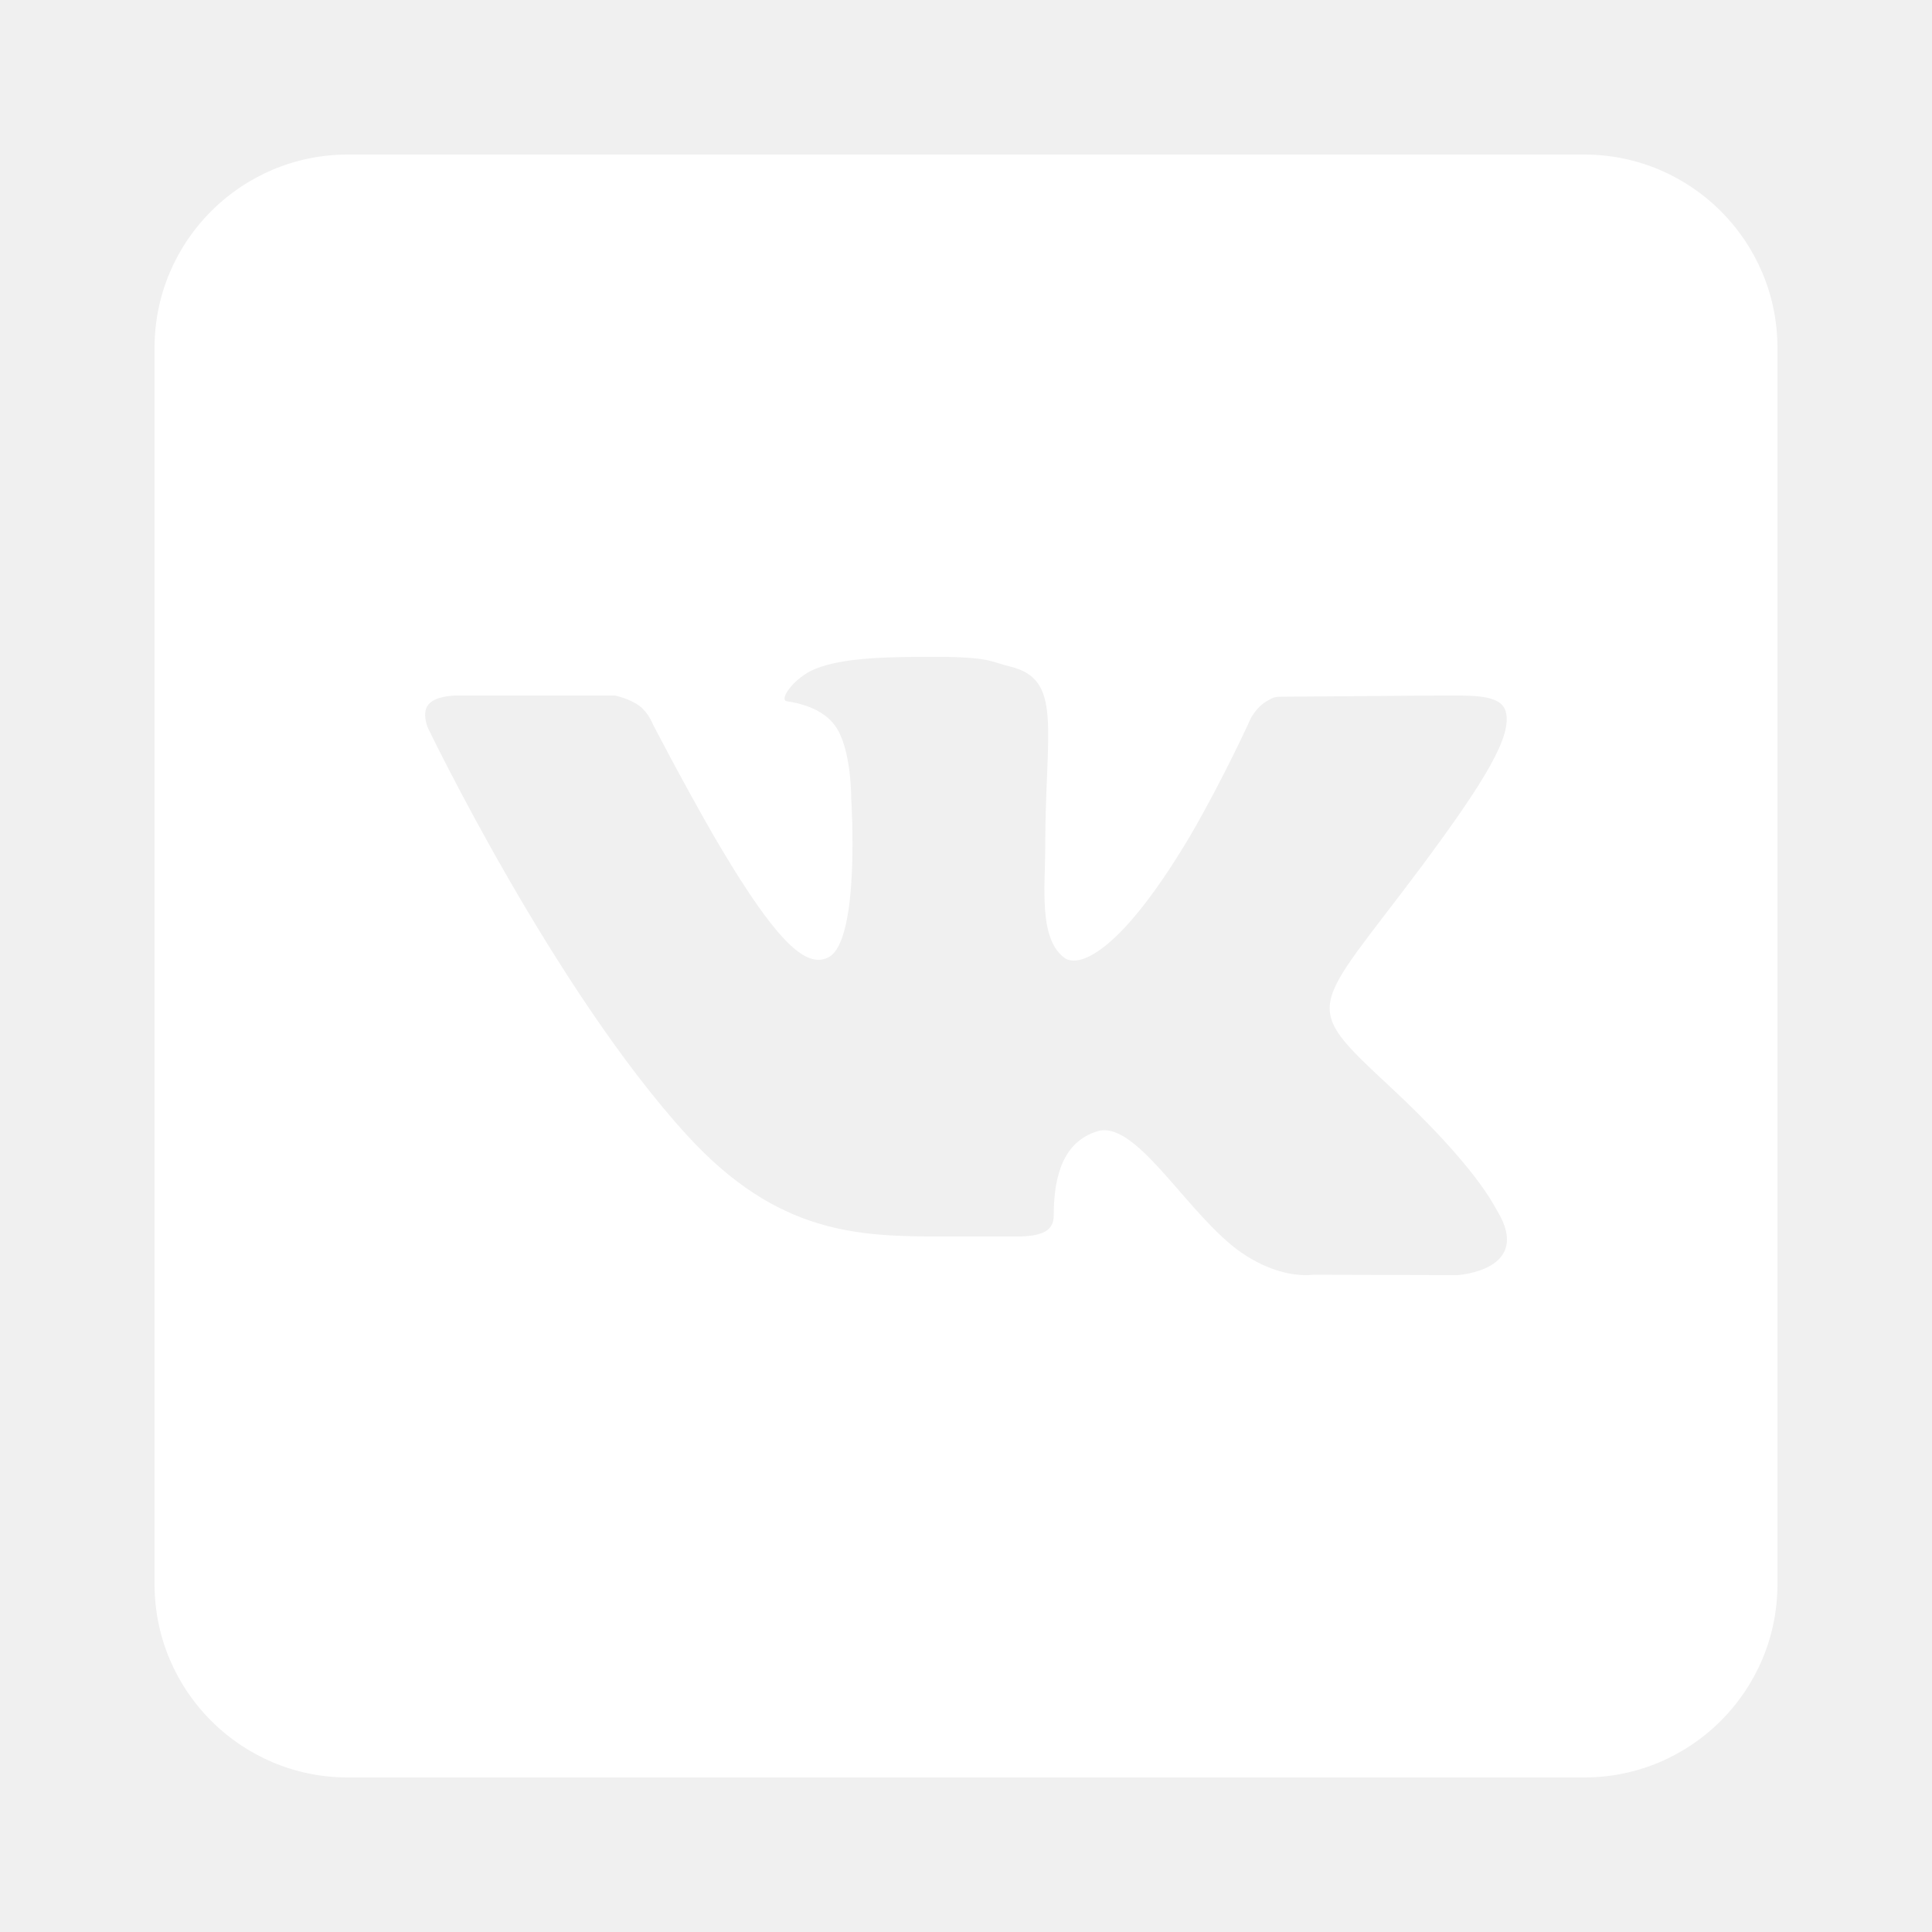
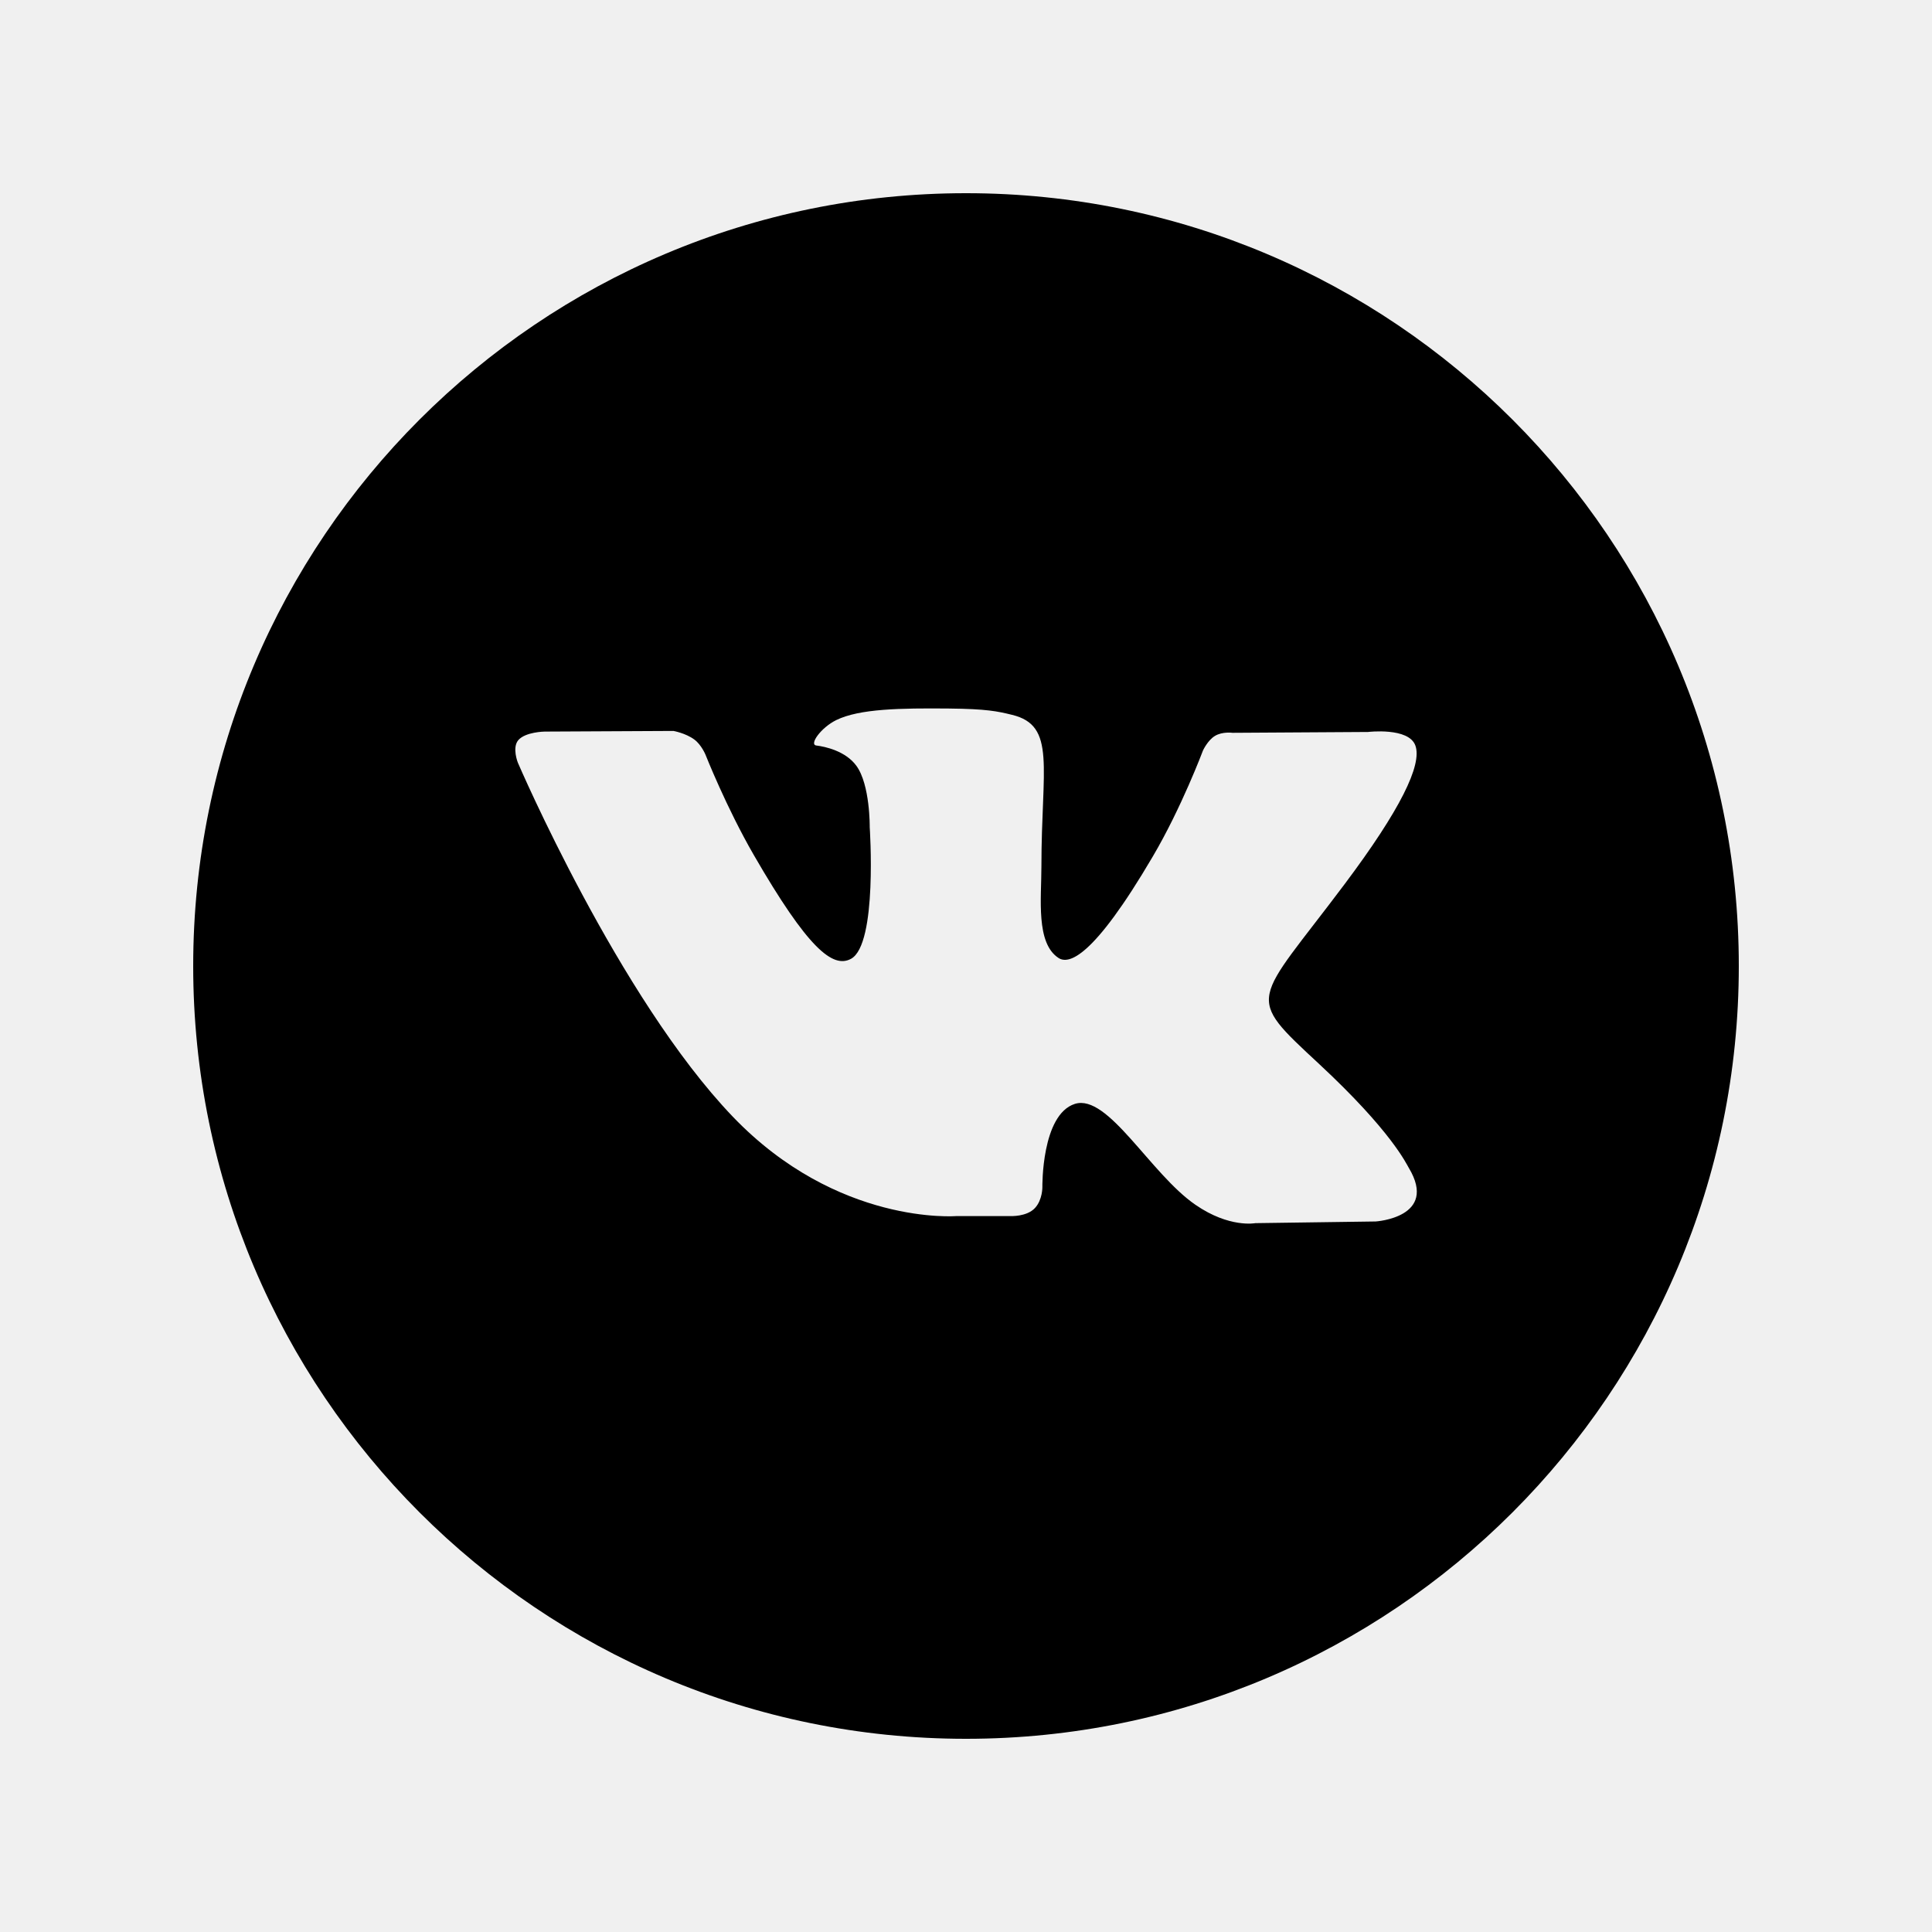
- <svg xmlns="http://www.w3.org/2000/svg" fill="#ffffff" viewBox="0 0 50 50" width="50px" height="50px">
-   <path d="M41,4H9C6.24,4,4,6.24,4,9v32c0,2.76,2.24,5,5,5h32c2.76,0,5-2.24,5-5V9C46,6.24,43.76,4,41,4z M37.72,33l-3.73-0.01 c0,0-0.08,0.01-0.21,0.01c-0.3,0-0.92-0.08-1.65-0.58c-1.31-0.91-2.56-3.17-3.55-3.17c-0.07,0-0.13,0.01-0.19,0.03 c-0.86,0.27-1.12,1.13-1.12,2.18c0,0.37-0.26,0.54-0.96,0.54h-1.93c-2.16,0-4.25-0.05-6.6-2.62c-3.46-3.79-6.7-10.53-6.7-10.53 s-0.18-0.39,0.01-0.62c0.18-0.21,0.6-0.23,0.76-0.23c0.04,0,0.06,0,0.06,0h4c0,0,0.37,0.07,0.64,0.27c0.23,0.17,0.35,0.48,0.35,0.48 s0.68,1.32,1.53,2.81c1.43,2.46,2.2,3.28,2.75,3.28c0.09,0,0.18-0.02,0.27-0.07c0.82-0.45,0.58-4.09,0.58-4.09s0.01-1.32-0.42-1.9 c-0.33-0.46-0.96-0.59-1.24-0.63c-0.22-0.03,0.14-0.55,0.62-0.79c0.62-0.3,1.65-0.36,2.89-0.36h0.6c1.17,0.02,1.2,0.14,1.66,0.25 c1.38,0.33,0.91,1.62,0.91,4.71c0,0.99-0.18,2.38,0.53,2.85c0.05,0.03,0.12,0.05,0.21,0.05c0.46,0,1.45-0.59,3.03-3.26 c0.88-1.52,1.56-3.03,1.56-3.03s0.15-0.27,0.38-0.41c0.22-0.13,0.22-0.13,0.51-0.13h0.03c0.32,0,3.5-0.03,4.2-0.03h0.08 c0.67,0,1.28,0.01,1.39,0.42c0.16,0.62-0.49,1.73-2.2,4.03c-2.82,3.77-3.14,3.49-0.8,5.67c2.24,2.08,2.7,3.09,2.78,3.22 C39.68,32.88,37.72,33,37.72,33z" />
+ <svg xmlns="http://www.w3.org/2000/svg" fill="#000000" viewBox="0 0 30 30" width="30px" height="30px">
+   <path d="M15,3C8.373,3,3,8.373,3,15c0,6.627,5.373,12,12,12s12-5.373,12-12C27,8.373,21.627,3,15,3z M21.361,18.967l-1.868,0.026 c0,0-0.403,0.079-0.93-0.285c-0.699-0.48-1.358-1.729-1.872-1.567c-0.521,0.166-0.505,1.29-0.505,1.29s0.004,0.198-0.115,0.327 c-0.129,0.139-0.382,0.125-0.382,0.125h-0.837c0,0-1.846,0.153-3.473-1.543c-1.772-1.849-3.338-5.498-3.338-5.498 s-0.092-0.23,0.006-0.348c0.111-0.13,0.41-0.134,0.41-0.134l2-0.01c0,0,0.188,0.033,0.324,0.133 c0.111,0.082,0.174,0.236,0.174,0.236s0.323,0.819,0.752,1.561c0.836,1.446,1.224,1.763,1.508,1.608 c0.414-0.226,0.29-2.044,0.29-2.044s0.008-0.66-0.208-0.954c-0.168-0.229-0.484-0.297-0.622-0.314 c-0.113-0.015,0.071-0.277,0.311-0.395c0.36-0.176,0.996-0.186,1.747-0.179c0.585,0.006,0.754,0.042,0.982,0.098 c0.69,0.167,0.456,0.811,0.456,2.356c0,0.495-0.089,1.191,0.267,1.42c0.154,0.099,0.529,0.015,1.464-1.579 c0.445-0.756,0.778-1.644,0.778-1.644s0.073-0.158,0.186-0.226c0.116-0.07,0.272-0.048,0.272-0.048l2.105-0.013 c0,0,0.632-0.076,0.735,0.211c0.108,0.3-0.236,1.001-1.096,2.148c-1.412,1.884-1.569,1.709-0.396,2.799 c1.12,1.041,1.351,1.547,1.39,1.611C22.339,18.906,21.361,18.967,21.361,18.967z" />
</svg>
